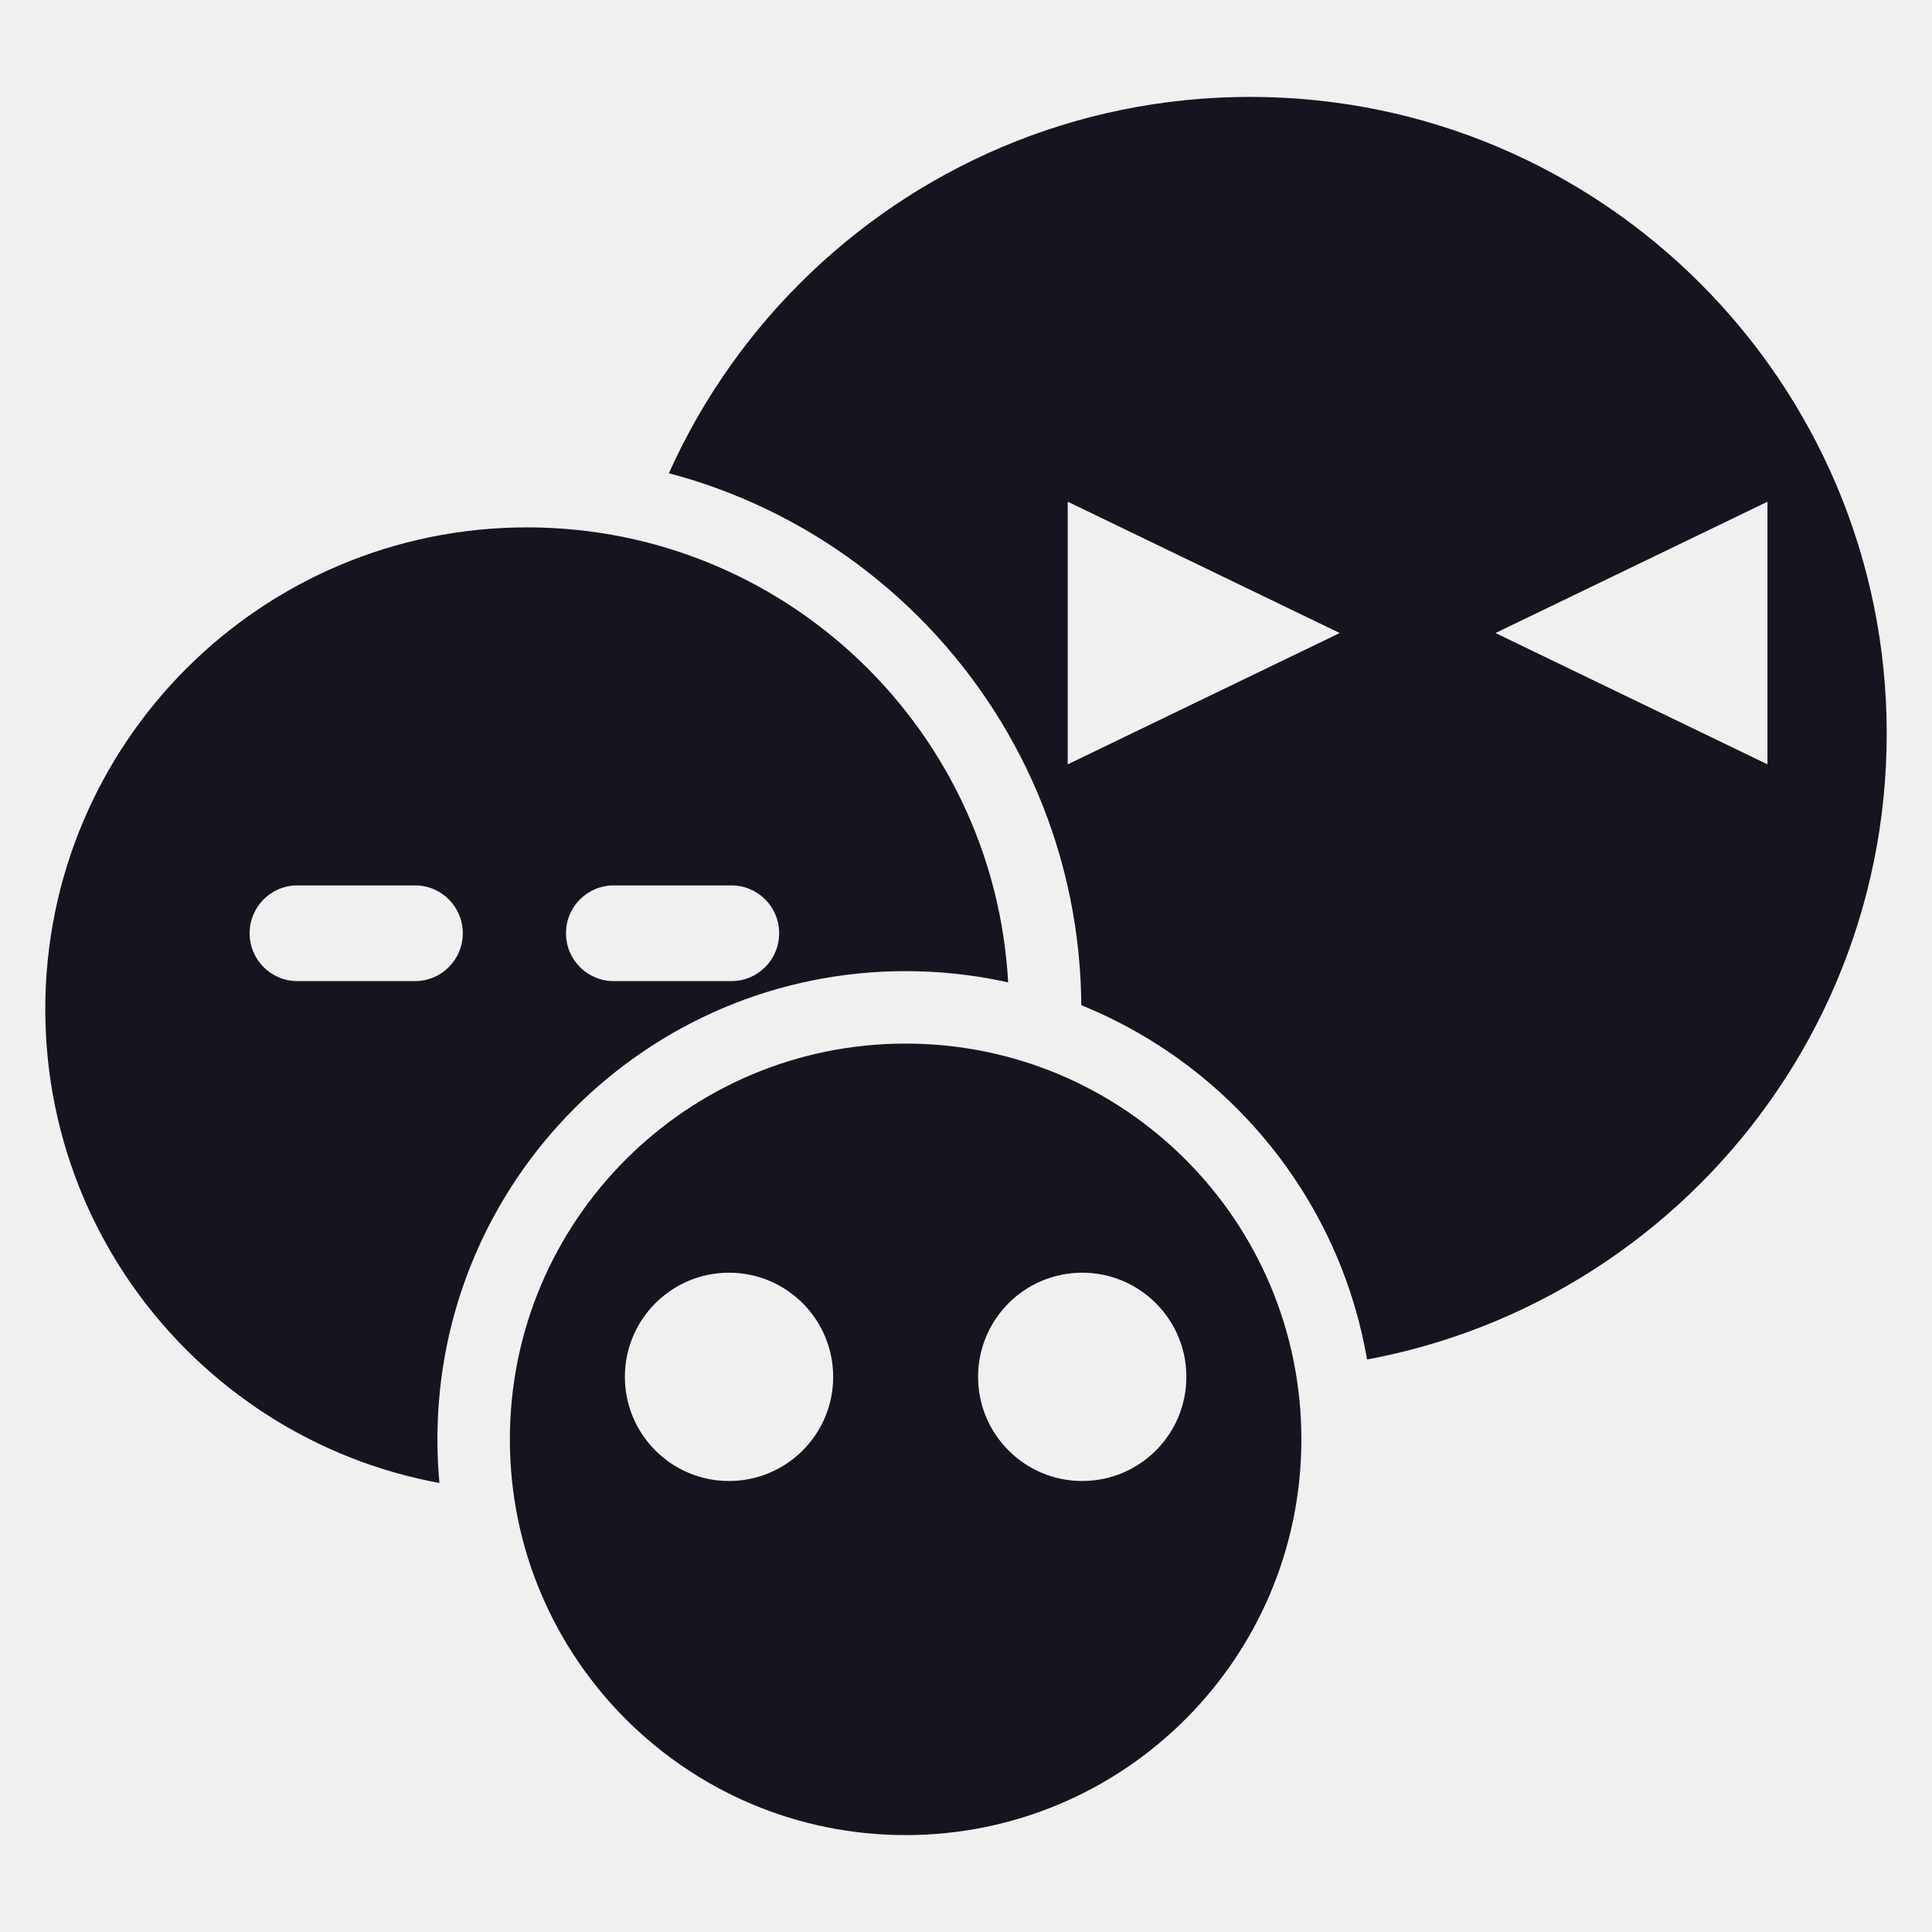
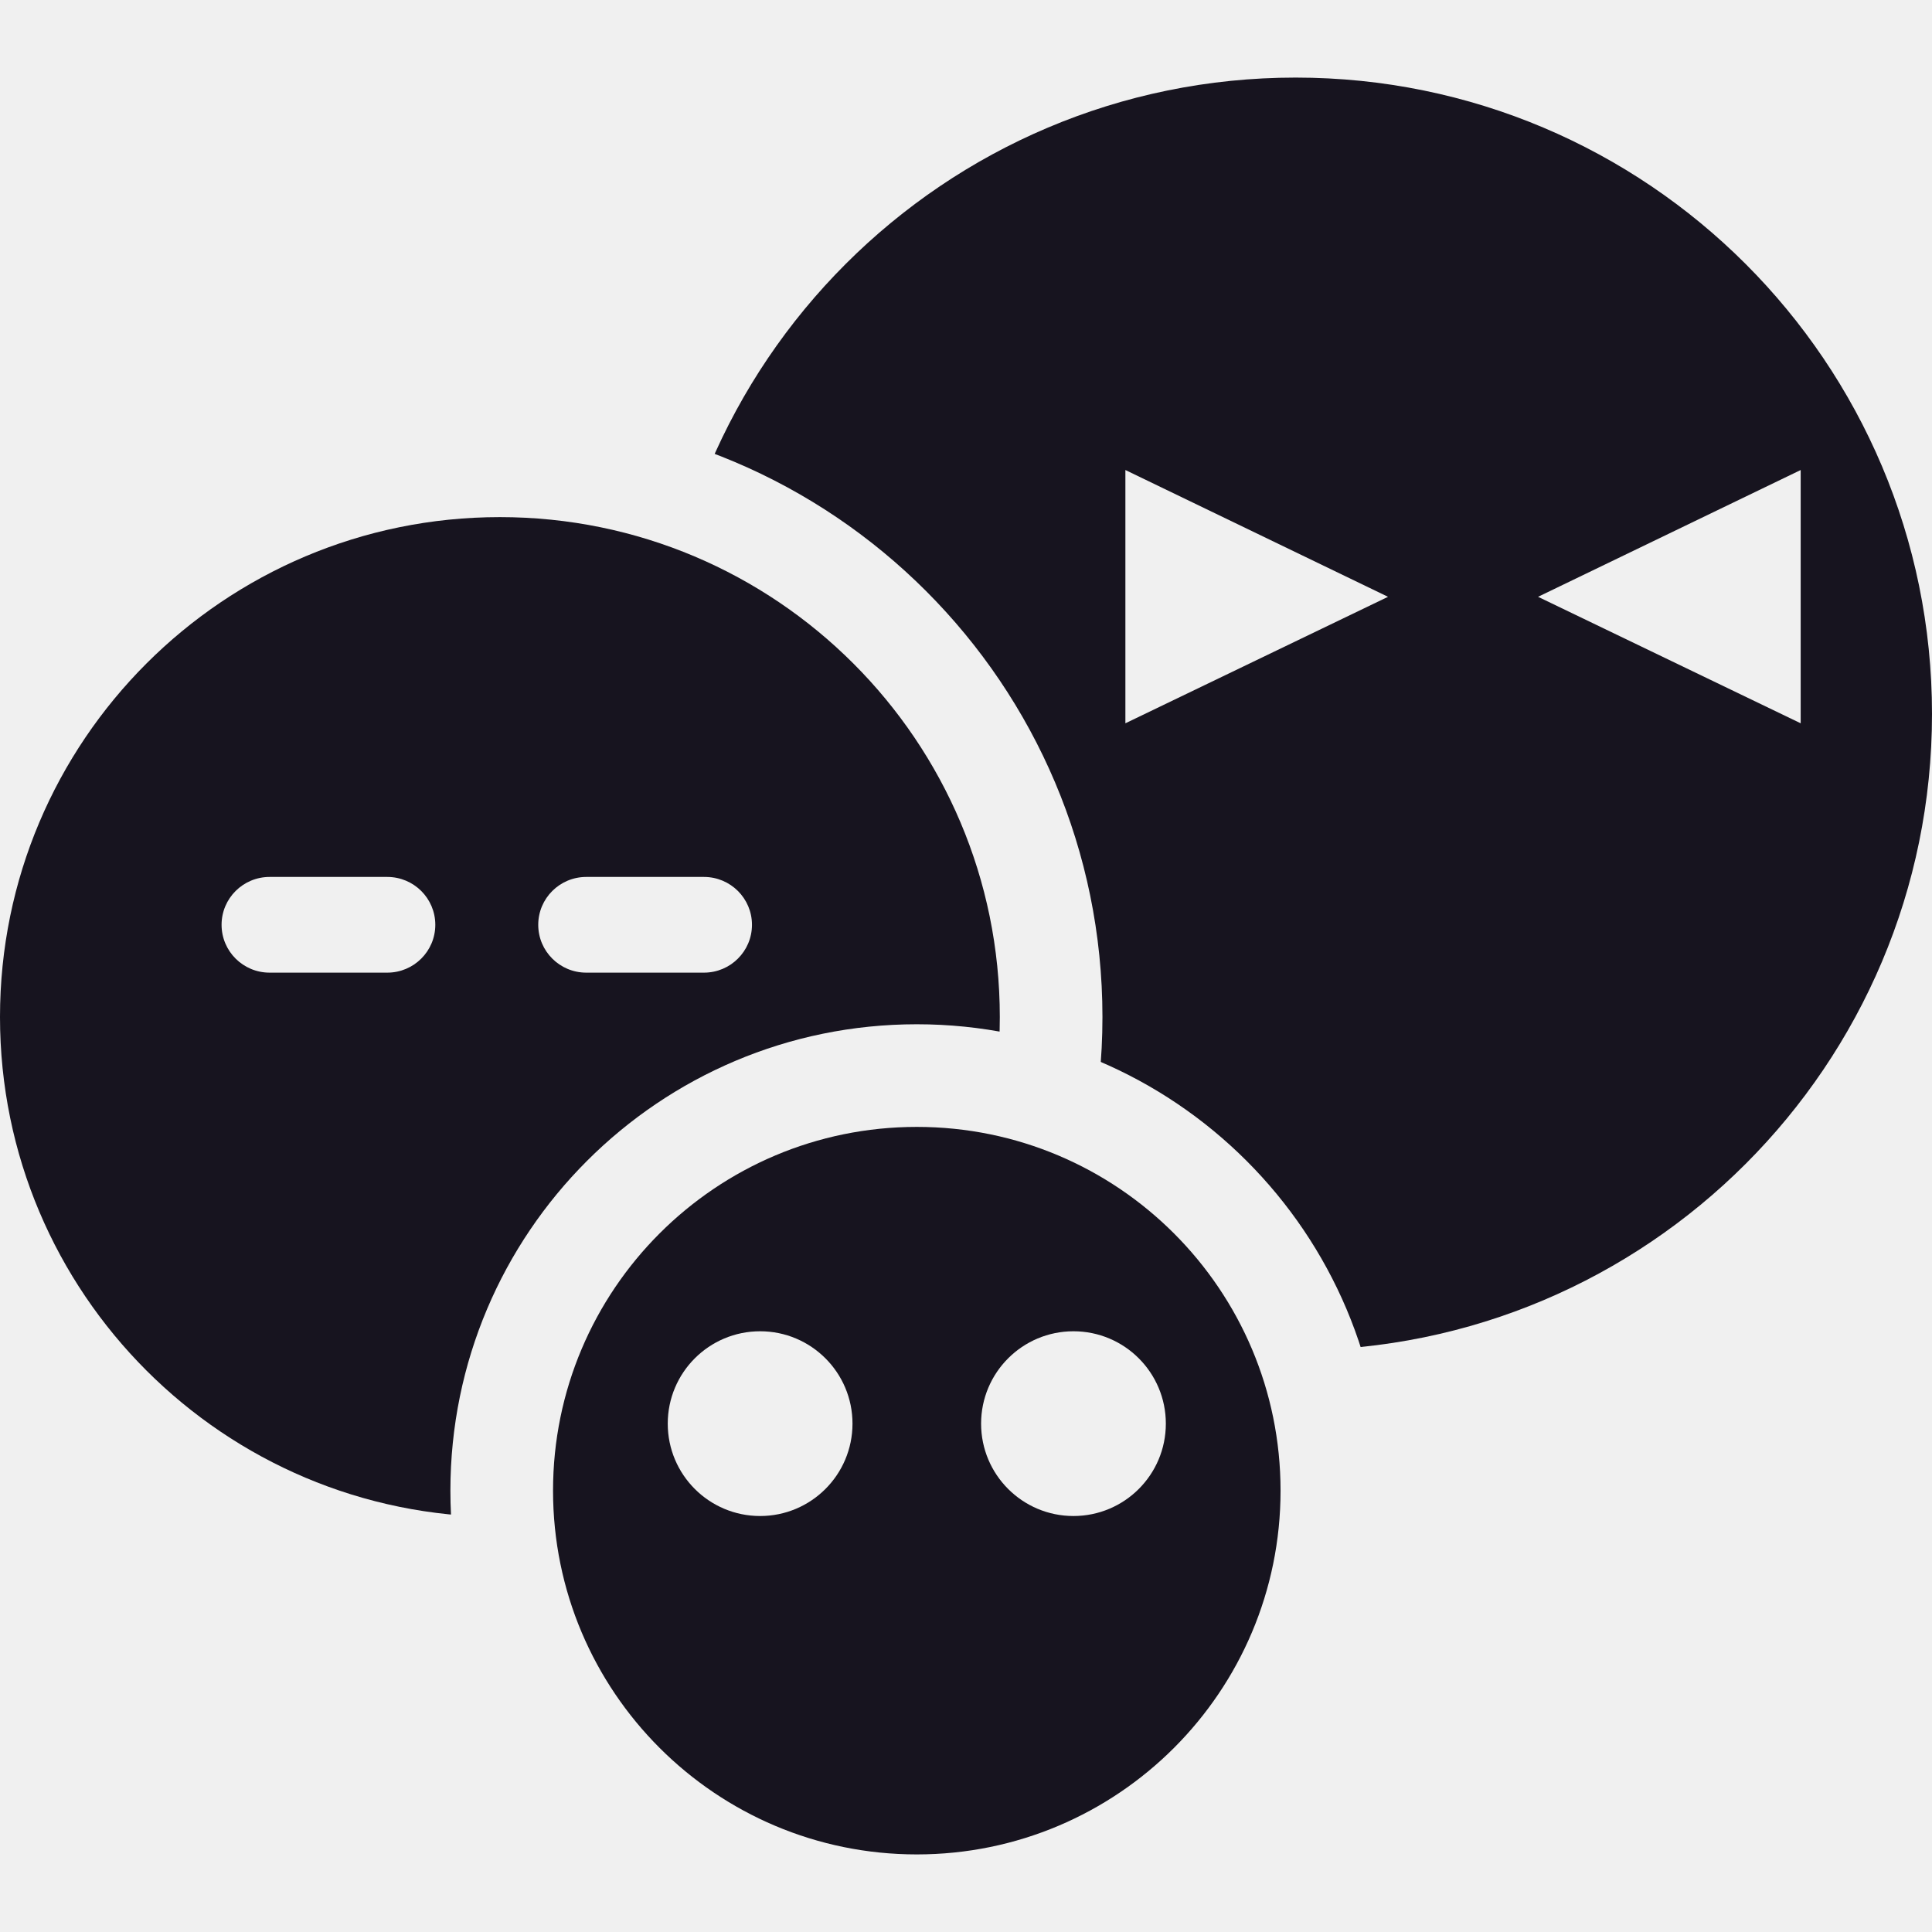
<svg xmlns="http://www.w3.org/2000/svg" viewBox="0 0 64 64" width="64" height="64" role="img" aria-label="Folks mark, ink">
  <defs>
    <mask id="fmi-back">
      <rect width="64" height="64" fill="#fff" />
-       <circle cx="17.46" cy="33.43" r="18.36" fill="#000" />
-       <circle cx="30.0" cy="47.68" r="15.51" fill="#000" />
-       <path d="M35.37 16.62L44.38 20.97L35.37 25.32Z" fill="#000" />
-       <path d="M58.55 16.62L49.54 20.97L58.55 25.32Z" fill="#000" />
+       <circle cx="16.56" cy="33.69" r="19.96" fill="#000" />
+       <circle cx="30.37" cy="49.38" r="15.45" fill="#000" />
+       <path d="M37.28 15.57L45.98 19.77L37.28 23.96Z" fill="#000" />
+       <path d="M59.65 15.57L50.95 19.77L59.65 23.96Z" fill="#000" />
    </mask>
    <mask id="fmi-left">
      <rect width="64" height="64" fill="#fff" />
-       <circle cx="30.0" cy="47.68" r="15.51" fill="#000" />
-       <rect x="8.27" y="29.33" width="7.06" height="3.17" rx="1.58" fill="#000" />
-       <rect x="18.75" y="29.33" width="7.06" height="3.17" rx="1.58" fill="#000" />
+       <circle cx="30.37" cy="49.38" r="15.45" fill="#000" />
+       <rect x="7.34" y="29.05" width="7.08" height="3.17" rx="1.59" fill="#000" />
+       <rect x="17.83" y="29.05" width="7.08" height="3.17" rx="1.59" fill="#000" />
    </mask>
    <mask id="fmi-front">
      <rect width="64" height="64" fill="#fff" />
-       <circle cx="24.15" cy="45.61" r="3.45" fill="#000" />
-       <circle cx="35.85" cy="45.61" r="3.45" fill="#000" />
+       <circle cx="25.18" cy="47.16" r="3.06" fill="#000" />
+       <circle cx="35.56" cy="47.16" r="3.06" fill="#000" />
    </mask>
  </defs>
-   <circle cx="41.41" cy="24.3" r="21.09" fill="#17141F" mask="url(#fmi-back)" />
-   <circle cx="17.46" cy="33.43" r="15.96" fill="#17141F" mask="url(#fmi-left)" />
-   <circle cx="30.0" cy="47.68" r="13.11" fill="#17141F" mask="url(#fmi-front)" />
+   <circle cx="42.92" cy="23.65" r="21.08" fill="#17141F" mask="url(#fmi-back)" />
+   <circle cx="16.56" cy="33.69" r="16.56" fill="#17141F" mask="url(#fmi-left)" />
+   <circle cx="30.37" cy="49.38" r="12.05" fill="#17141F" mask="url(#fmi-front)" />
</svg>
